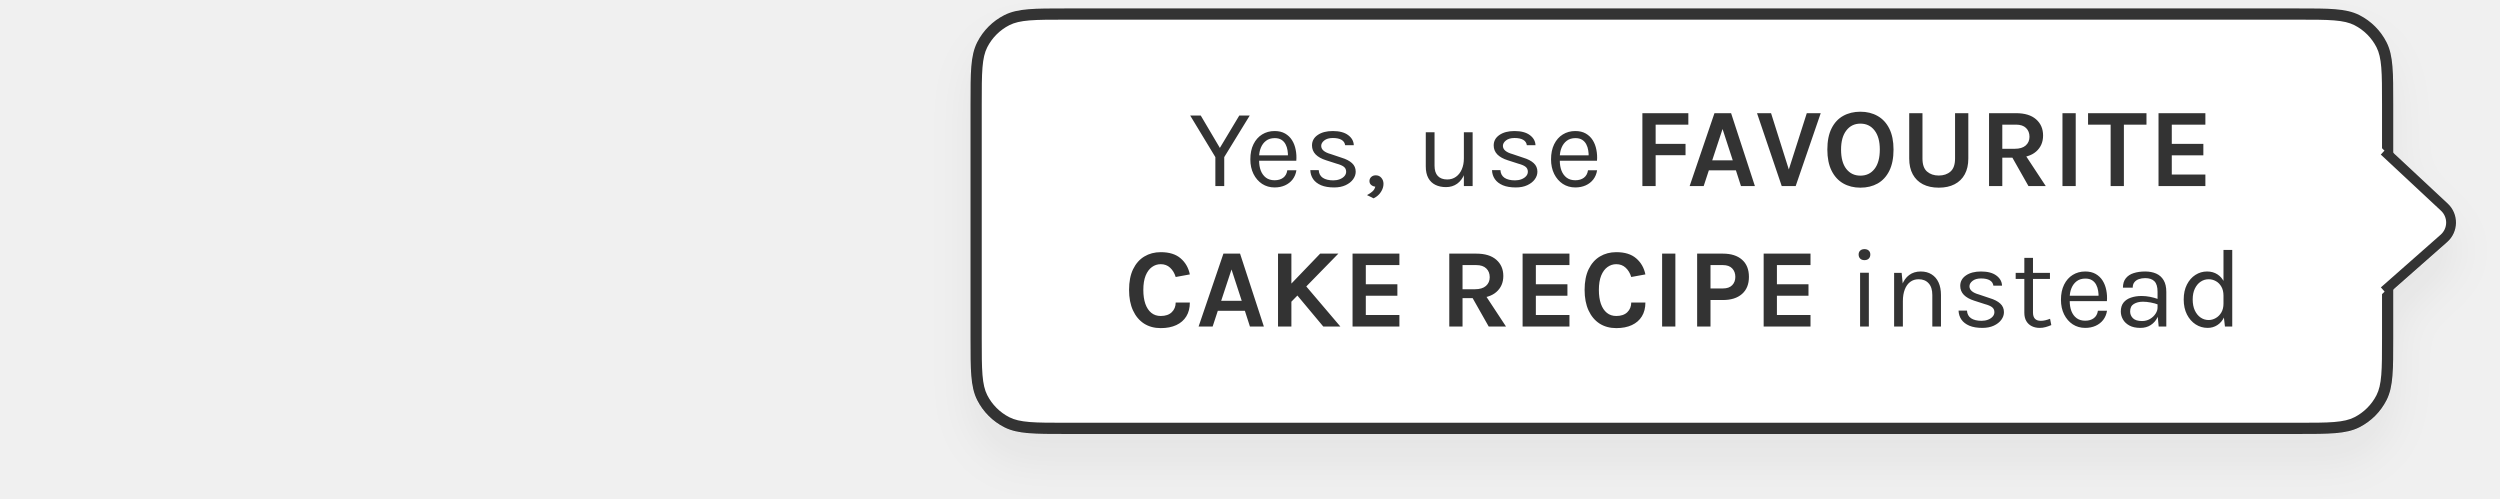
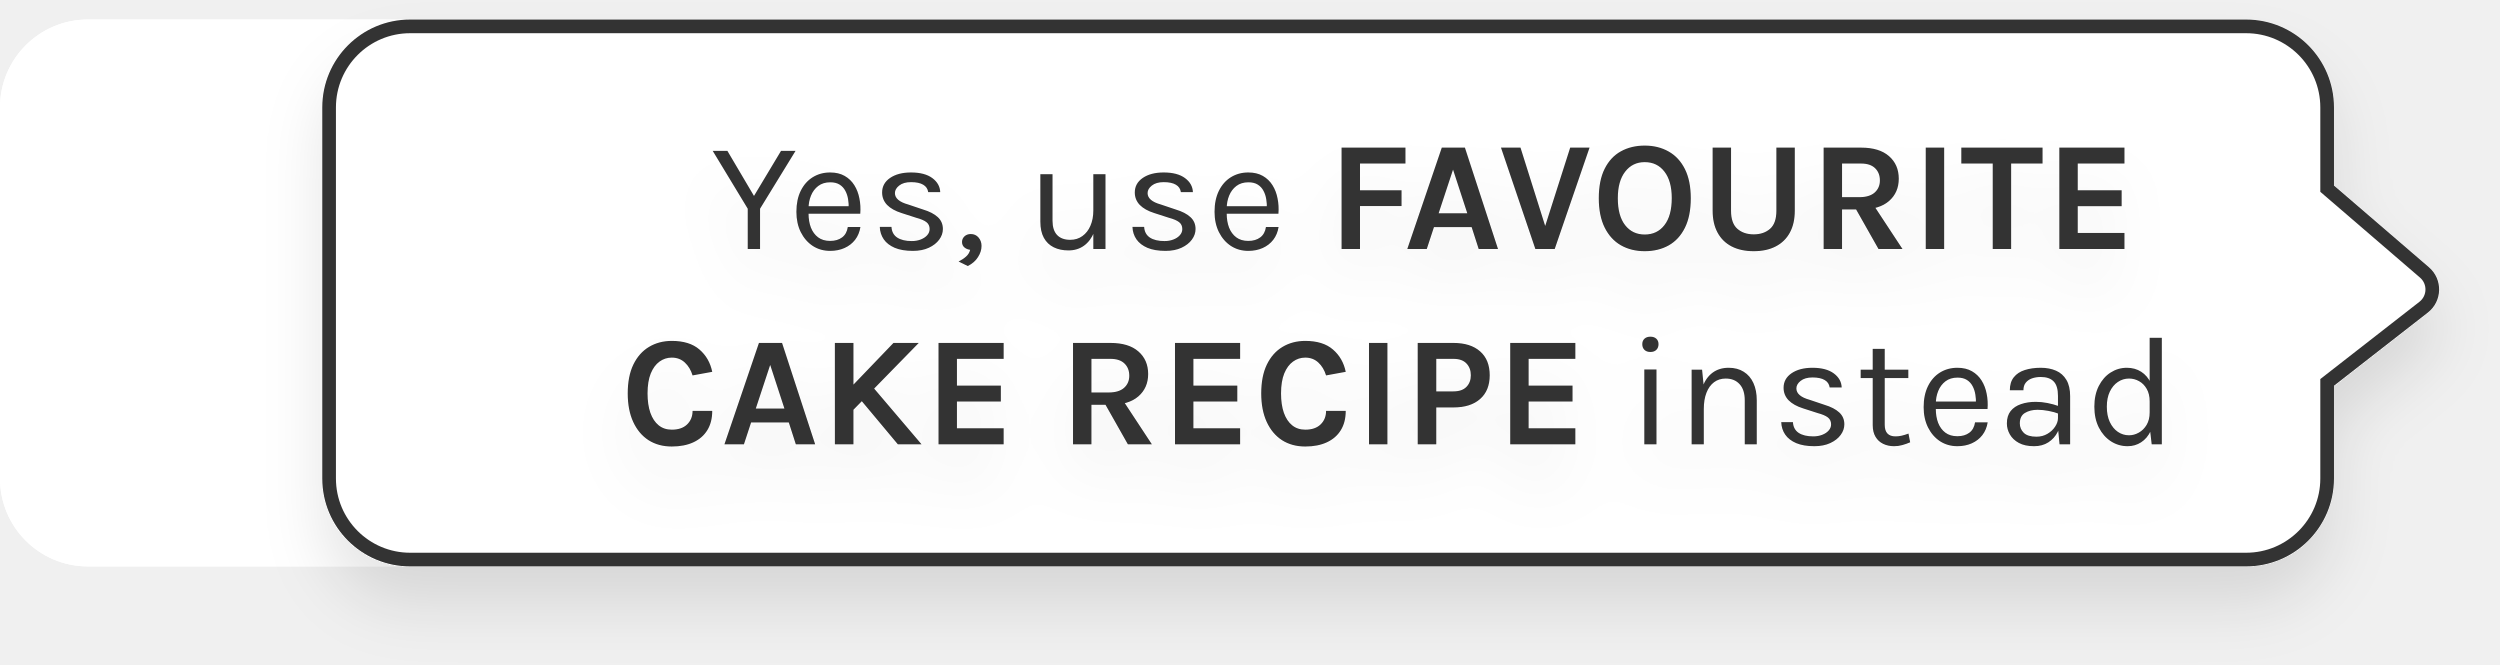
- <svg xmlns="http://www.w3.org/2000/svg" width="356" height="71" viewBox="0 0 356 71" fill="none">
-   <g filter="url(#filter0_d_6977_5418)">
-     <path d="M139 14.8C139 10.32 139 8.079 139.872 6.368C140.639 4.863 141.863 3.639 143.368 2.872C145.079 2 147.32 2 151.8 2H327.2C331.68 2 333.921 2 335.632 2.872C337.137 3.639 338.361 4.863 339.128 6.368C340 8.079 340 10.32 340 14.8V48.2C340 52.68 340 54.921 339.128 56.632C338.361 58.137 337.137 59.361 335.632 60.128C333.921 61 331.68 61 327.2 61H151.8C147.32 61 145.079 61 143.368 60.128C141.863 59.361 140.639 58.137 139.872 56.632C139 54.921 139 52.68 139 48.2V14.8Z" fill="white" />
-     <path d="M169.483 16.452H170.987L173.867 21.332H173.547L176.475 16.452H177.963L174.331 22.372V26.5H173.067V22.372L169.483 16.452ZM181.505 26.692C180.844 26.692 180.252 26.524 179.729 26.188C179.212 25.847 178.801 25.375 178.497 24.772C178.198 24.169 178.049 23.476 178.049 22.692C178.049 21.855 178.198 21.135 178.497 20.532C178.796 19.929 179.204 19.468 179.721 19.148C180.244 18.823 180.838 18.66 181.505 18.66C182.086 18.66 182.582 18.777 182.993 19.012C183.404 19.247 183.734 19.564 183.985 19.964C184.236 20.364 184.409 20.817 184.505 21.324C184.606 21.825 184.636 22.345 184.593 22.884H179.057V22.116H183.769L183.401 22.356C183.417 22.041 183.398 21.727 183.345 21.412C183.297 21.097 183.204 20.809 183.065 20.548C182.926 20.281 182.732 20.068 182.481 19.908C182.23 19.748 181.91 19.668 181.521 19.668C181.03 19.668 180.62 19.793 180.289 20.044C179.958 20.295 179.71 20.625 179.545 21.036C179.38 21.441 179.297 21.881 179.297 22.356V22.868C179.297 23.401 179.377 23.879 179.537 24.3C179.702 24.721 179.948 25.055 180.273 25.3C180.598 25.545 181.009 25.668 181.505 25.668C182.001 25.668 182.409 25.548 182.729 25.308C183.049 25.068 183.244 24.713 183.313 24.244H184.609C184.529 24.751 184.348 25.188 184.065 25.556C183.782 25.919 183.422 26.199 182.985 26.396C182.548 26.593 182.054 26.692 181.505 26.692ZM189.98 26.692C189.239 26.692 188.62 26.588 188.124 26.38C187.628 26.167 187.252 25.876 186.996 25.508C186.74 25.135 186.604 24.708 186.588 24.228H187.788C187.815 24.713 188.009 25.079 188.372 25.324C188.74 25.564 189.239 25.684 189.868 25.684C190.199 25.684 190.503 25.631 190.78 25.524C191.057 25.417 191.279 25.271 191.444 25.084C191.609 24.897 191.692 24.687 191.692 24.452C191.692 24.153 191.583 23.919 191.364 23.748C191.145 23.577 190.796 23.428 190.316 23.3L188.828 22.82C188.183 22.617 187.687 22.34 187.34 21.988C186.999 21.631 186.828 21.204 186.828 20.708C186.828 20.089 187.1 19.593 187.644 19.22C188.188 18.847 188.903 18.66 189.788 18.66C190.727 18.66 191.455 18.852 191.972 19.236C192.489 19.62 192.759 20.1 192.78 20.676H191.548C191.5 20.34 191.329 20.087 191.036 19.916C190.743 19.74 190.327 19.652 189.788 19.652C189.271 19.652 188.865 19.769 188.572 20.004C188.284 20.233 188.14 20.489 188.14 20.772C188.14 21.3 188.593 21.689 189.5 21.94L191.02 22.452C191.676 22.649 192.177 22.908 192.524 23.228C192.876 23.548 193.052 23.956 193.052 24.452C193.052 24.836 192.927 25.199 192.676 25.54C192.425 25.881 192.071 26.159 191.612 26.372C191.153 26.585 190.609 26.692 189.98 26.692ZM195.602 28.244L194.658 27.78C194.962 27.625 195.218 27.455 195.426 27.268C195.639 27.081 195.778 26.852 195.842 26.58C195.613 26.553 195.415 26.471 195.25 26.332C195.09 26.193 195.01 26.009 195.01 25.78C195.01 25.556 195.093 25.364 195.258 25.204C195.429 25.044 195.645 24.964 195.906 24.964C196.237 24.964 196.503 25.084 196.706 25.324C196.909 25.564 197.01 25.849 197.01 26.18C197.01 26.569 196.89 26.951 196.65 27.324C196.415 27.703 196.066 28.009 195.602 28.244ZM208.455 18.836H209.703V26.5H208.455V18.836ZM203.031 18.836H204.279V23.604C204.279 24.244 204.433 24.729 204.743 25.06C205.057 25.391 205.505 25.556 206.087 25.556C206.567 25.556 206.983 25.428 207.335 25.172C207.692 24.916 207.967 24.564 208.159 24.116C208.356 23.663 208.455 23.145 208.455 22.564H208.919C208.919 23.423 208.793 24.156 208.543 24.764C208.297 25.372 207.948 25.839 207.495 26.164C207.047 26.484 206.519 26.644 205.911 26.644C205.335 26.644 204.831 26.537 204.399 26.324C203.967 26.111 203.631 25.788 203.391 25.356C203.151 24.919 203.031 24.367 203.031 23.7V18.836ZM215.854 26.692C215.113 26.692 214.494 26.588 213.998 26.38C213.502 26.167 213.126 25.876 212.87 25.508C212.614 25.135 212.478 24.708 212.462 24.228H213.662C213.689 24.713 213.884 25.079 214.246 25.324C214.614 25.564 215.113 25.684 215.742 25.684C216.073 25.684 216.377 25.631 216.654 25.524C216.932 25.417 217.153 25.271 217.318 25.084C217.484 24.897 217.566 24.687 217.566 24.452C217.566 24.153 217.457 23.919 217.238 23.748C217.02 23.577 216.67 23.428 216.19 23.3L214.702 22.82C214.057 22.617 213.561 22.34 213.214 21.988C212.873 21.631 212.702 21.204 212.702 20.708C212.702 20.089 212.974 19.593 213.518 19.22C214.062 18.847 214.777 18.66 215.662 18.66C216.601 18.66 217.329 18.852 217.846 19.236C218.364 19.62 218.633 20.1 218.654 20.676H217.422C217.374 20.34 217.204 20.087 216.91 19.916C216.617 19.74 216.201 19.652 215.662 19.652C215.145 19.652 214.74 19.769 214.446 20.004C214.158 20.233 214.014 20.489 214.014 20.772C214.014 21.3 214.468 21.689 215.374 21.94L216.894 22.452C217.55 22.649 218.052 22.908 218.398 23.228C218.75 23.548 218.926 23.956 218.926 24.452C218.926 24.836 218.801 25.199 218.55 25.54C218.3 25.881 217.945 26.159 217.486 26.372C217.028 26.585 216.484 26.692 215.854 26.692ZM224.324 26.692C223.663 26.692 223.071 26.524 222.548 26.188C222.031 25.847 221.62 25.375 221.316 24.772C221.018 24.169 220.868 23.476 220.868 22.692C220.868 21.855 221.018 21.135 221.316 20.532C221.615 19.929 222.023 19.468 222.54 19.148C223.063 18.823 223.658 18.66 224.324 18.66C224.906 18.66 225.402 18.777 225.812 19.012C226.223 19.247 226.554 19.564 226.804 19.964C227.055 20.364 227.228 20.817 227.324 21.324C227.426 21.825 227.455 22.345 227.412 22.884H221.876V22.116H226.588L226.22 22.356C226.236 22.041 226.218 21.727 226.164 21.412C226.116 21.097 226.023 20.809 225.884 20.548C225.746 20.281 225.551 20.068 225.3 19.908C225.05 19.748 224.73 19.668 224.34 19.668C223.85 19.668 223.439 19.793 223.108 20.044C222.778 20.295 222.53 20.625 222.364 21.036C222.199 21.441 222.116 21.881 222.116 22.356V22.868C222.116 23.401 222.196 23.879 222.356 24.3C222.522 24.721 222.767 25.055 223.092 25.3C223.418 25.545 223.828 25.668 224.324 25.668C224.82 25.668 225.228 25.548 225.548 25.308C225.868 25.068 226.063 24.713 226.132 24.244H227.428C227.348 24.751 227.167 25.188 226.884 25.556C226.602 25.919 226.242 26.199 225.804 26.396C225.367 26.593 224.874 26.692 224.324 26.692ZM233.876 26.5V16.116H240.42V17.748H235.764V20.484H240.02V22.1H235.764V26.5H233.876ZM240.603 26.5L244.139 16.116H246.507L249.899 26.5H247.915L247.195 24.26H243.339L242.603 26.5H240.603ZM243.819 22.836H246.747L245.291 18.372L243.819 22.836ZM254.631 24.436L257.287 16.116H259.271L255.703 26.5H253.719L250.199 16.116H252.199L254.823 24.436H254.631ZM264.918 26.724C263.995 26.724 263.179 26.521 262.47 26.116C261.766 25.711 261.214 25.105 260.814 24.3C260.414 23.495 260.214 22.495 260.214 21.3C260.214 20.084 260.414 19.079 260.814 18.284C261.214 17.484 261.766 16.889 262.47 16.5C263.179 16.105 263.995 15.908 264.918 15.908C265.846 15.908 266.665 16.111 267.374 16.516C268.083 16.916 268.638 17.516 269.038 18.316C269.438 19.116 269.638 20.111 269.638 21.3C269.638 22.511 269.438 23.519 269.038 24.324C268.638 25.129 268.083 25.732 267.374 26.132C266.665 26.527 265.846 26.724 264.918 26.724ZM264.918 25.012C265.766 25.012 266.438 24.692 266.934 24.052C267.435 23.412 267.686 22.489 267.686 21.284C267.686 20.121 267.435 19.217 266.934 18.572C266.438 17.927 265.766 17.604 264.918 17.604C264.086 17.604 263.419 17.929 262.918 18.58C262.417 19.225 262.166 20.132 262.166 21.3C262.166 22.5 262.417 23.42 262.918 24.06C263.419 24.695 264.086 25.012 264.918 25.012ZM271.872 16.116H273.76V22.58C273.76 23.433 273.976 24.049 274.408 24.428C274.845 24.807 275.402 24.996 276.08 24.996C276.762 24.996 277.32 24.807 277.752 24.428C278.184 24.049 278.4 23.433 278.4 22.58V16.116H280.288V22.58C280.288 23.455 280.12 24.201 279.784 24.82C279.448 25.439 278.965 25.911 278.336 26.236C277.712 26.561 276.96 26.724 276.08 26.724C275.2 26.724 274.445 26.561 273.816 26.236C273.192 25.911 272.712 25.439 272.376 24.82C272.04 24.201 271.872 23.455 271.872 22.58V16.116ZM283.239 26.5V16.116H287.079C288.321 16.116 289.273 16.407 289.935 16.988C290.601 17.569 290.935 18.34 290.935 19.3C290.935 20.244 290.601 21.007 289.935 21.588C289.273 22.164 288.321 22.452 287.079 22.452H285.127V26.5H283.239ZM288.855 26.5L286.103 21.636H288.119L291.319 26.5H288.855ZM285.127 21.188H286.887C287.58 21.188 288.105 21.031 288.463 20.716C288.82 20.396 288.999 19.983 288.999 19.476C288.999 18.959 288.836 18.543 288.511 18.228C288.185 17.908 287.708 17.748 287.079 17.748H285.127V21.188ZM293.695 26.5V16.116H295.583V26.5H293.695ZM297.338 17.748V16.116H305.658V17.748H302.018L302.442 17.316V26.5H300.554V17.316L300.978 17.748H297.338ZM307.374 26.5V16.116H314.046V17.748H309.262V20.484H313.758V22.116H309.262V24.852H314.046V26.5H307.374ZM165.29 46.724C164.378 46.724 163.584 46.508 162.906 46.076C162.234 45.639 161.712 45.015 161.338 44.204C160.965 43.393 160.778 42.42 160.778 41.284C160.778 40.111 160.97 39.127 161.354 38.332C161.744 37.532 162.277 36.929 162.954 36.524C163.637 36.113 164.416 35.908 165.29 35.908C166.501 35.908 167.445 36.201 168.122 36.788C168.805 37.375 169.242 38.137 169.434 39.076L167.418 39.444C167.253 38.9 166.989 38.46 166.626 38.124C166.264 37.788 165.818 37.62 165.29 37.62C164.826 37.62 164.408 37.756 164.034 38.028C163.661 38.295 163.362 38.7 163.138 39.244C162.92 39.788 162.81 40.468 162.81 41.284C162.81 42.052 162.906 42.713 163.098 43.268C163.296 43.823 163.578 44.249 163.946 44.548C164.314 44.847 164.762 44.996 165.29 44.996C165.968 44.996 166.49 44.817 166.858 44.46C167.232 44.097 167.418 43.636 167.418 43.076H169.434C169.434 43.849 169.266 44.508 168.93 45.052C168.6 45.591 168.125 46.004 167.506 46.292C166.888 46.58 166.149 46.724 165.29 46.724ZM170.679 46.5L174.215 36.116H176.583L179.975 46.5H177.991L177.271 44.26H173.415L172.679 46.5H170.679ZM173.895 42.836H176.823L175.367 38.372L173.895 42.836ZM187.99 36.116H190.582L183.734 43.124V40.548L187.99 36.116ZM185.686 40.404L190.87 46.5H188.438L184.374 41.636L185.686 40.404ZM181.99 36.116H183.894V46.5H181.99V36.116ZM192.603 46.5V36.116H199.275V37.748H194.491V40.484H198.987V42.116H194.491V44.852H199.275V46.5H192.603ZM206.377 46.5V36.116H210.217C211.459 36.116 212.411 36.407 213.073 36.988C213.739 37.569 214.073 38.34 214.073 39.3C214.073 40.244 213.739 41.007 213.073 41.588C212.411 42.164 211.459 42.452 210.217 42.452H208.265V46.5H206.377ZM211.993 46.5L209.241 41.636H211.257L214.457 46.5H211.993ZM208.265 41.188H210.025C210.718 41.188 211.243 41.031 211.601 40.716C211.958 40.396 212.137 39.983 212.137 39.476C212.137 38.959 211.974 38.543 211.649 38.228C211.323 37.908 210.846 37.748 210.217 37.748H208.265V41.188ZM216.818 46.5V36.116H223.49V37.748H218.706V40.484H223.202V42.116H218.706V44.852H223.49V46.5H216.818ZM230.16 46.724C229.248 46.724 228.454 46.508 227.776 46.076C227.104 45.639 226.582 45.015 226.208 44.204C225.835 43.393 225.648 42.42 225.648 41.284C225.648 40.111 225.84 39.127 226.224 38.332C226.614 37.532 227.147 36.929 227.824 36.524C228.507 36.113 229.286 35.908 230.16 35.908C231.371 35.908 232.315 36.201 232.992 36.788C233.675 37.375 234.112 38.137 234.304 39.076L232.288 39.444C232.123 38.9 231.859 38.46 231.496 38.124C231.134 37.788 230.688 37.62 230.16 37.62C229.696 37.62 229.278 37.756 228.904 38.028C228.531 38.295 228.232 38.7 228.008 39.244C227.79 39.788 227.68 40.468 227.68 41.284C227.68 42.052 227.776 42.713 227.968 43.268C228.166 43.823 228.448 44.249 228.816 44.548C229.184 44.847 229.632 44.996 230.16 44.996C230.838 44.996 231.36 44.817 231.728 44.46C232.102 44.097 232.288 43.636 232.288 43.076H234.304C234.304 43.849 234.136 44.508 233.8 45.052C233.47 45.591 232.995 46.004 232.376 46.292C231.758 46.58 231.019 46.724 230.16 46.724ZM236.685 46.5V36.116H238.573V46.5H236.685ZM241.672 46.5V36.116H245.336C246.504 36.116 247.413 36.404 248.064 36.98C248.72 37.556 249.048 38.372 249.048 39.428C249.048 40.473 248.72 41.284 248.064 41.86C247.413 42.436 246.504 42.724 245.336 42.724H243.576V46.5H241.672ZM243.576 41.076H245.336C245.923 41.076 246.365 40.921 246.664 40.612C246.963 40.303 247.112 39.908 247.112 39.428C247.112 38.937 246.963 38.535 246.664 38.22C246.365 37.905 245.923 37.748 245.336 37.748H243.576V41.076ZM251.145 46.5V36.116H257.817V37.748H253.033V40.484H257.529V42.116H253.033V44.852H257.817V46.5H251.145ZM265.501 37.044C265.245 37.044 265.042 36.972 264.893 36.828C264.743 36.679 264.669 36.484 264.669 36.244C264.669 36.009 264.743 35.823 264.893 35.684C265.042 35.545 265.245 35.476 265.501 35.476C265.757 35.476 265.959 35.545 266.109 35.684C266.258 35.823 266.333 36.009 266.333 36.244C266.333 36.484 266.258 36.679 266.109 36.828C265.959 36.972 265.757 37.044 265.501 37.044ZM264.877 46.5V38.836H266.125V46.5H264.877ZM275.162 46.5V42.004C275.162 41.273 274.986 40.719 274.634 40.34C274.288 39.956 273.813 39.764 273.21 39.764C272.752 39.764 272.354 39.889 272.018 40.14C271.682 40.391 271.424 40.751 271.242 41.22C271.061 41.684 270.97 42.239 270.97 42.884H270.49C270.49 41.993 270.608 41.233 270.842 40.604C271.077 39.975 271.418 39.495 271.866 39.164C272.32 38.828 272.869 38.66 273.514 38.66C274.117 38.66 274.632 38.796 275.058 39.068C275.49 39.335 275.821 39.719 276.05 40.22C276.28 40.721 276.394 41.316 276.394 42.004V46.5H275.162ZM269.722 46.5V38.852H270.794L270.97 40.612V46.5H269.722ZM282.29 46.692C281.549 46.692 280.93 46.588 280.434 46.38C279.938 46.167 279.562 45.876 279.306 45.508C279.05 45.135 278.914 44.708 278.898 44.228H280.098C280.125 44.713 280.32 45.079 280.682 45.324C281.05 45.564 281.549 45.684 282.178 45.684C282.509 45.684 282.813 45.631 283.09 45.524C283.368 45.417 283.589 45.271 283.754 45.084C283.92 44.897 284.002 44.687 284.002 44.452C284.002 44.153 283.893 43.919 283.674 43.748C283.456 43.577 283.106 43.428 282.626 43.3L281.138 42.82C280.493 42.617 279.997 42.34 279.65 41.988C279.309 41.631 279.138 41.204 279.138 40.708C279.138 40.089 279.41 39.593 279.954 39.22C280.498 38.847 281.213 38.66 282.098 38.66C283.037 38.66 283.765 38.852 284.282 39.236C284.8 39.62 285.069 40.1 285.09 40.676H283.858C283.81 40.34 283.64 40.087 283.346 39.916C283.053 39.74 282.637 39.652 282.098 39.652C281.581 39.652 281.176 39.769 280.882 40.004C280.594 40.233 280.45 40.489 280.45 40.772C280.45 41.3 280.904 41.689 281.81 41.94L283.33 42.452C283.986 42.649 284.488 42.908 284.834 43.228C285.186 43.548 285.362 43.956 285.362 44.452C285.362 44.836 285.237 45.199 284.986 45.54C284.736 45.881 284.381 46.159 283.922 46.372C283.464 46.585 282.92 46.692 282.29 46.692ZM290.457 46.692C290.041 46.692 289.667 46.612 289.337 46.452C289.006 46.292 288.745 46.052 288.553 45.732C288.361 45.412 288.265 45.012 288.265 44.532V36.724H289.497V44.5C289.497 45.289 289.865 45.684 290.601 45.684C290.819 45.684 291.03 45.66 291.233 45.612C291.441 45.564 291.673 45.492 291.929 45.396L292.105 46.292C291.833 46.409 291.561 46.505 291.289 46.58C291.022 46.655 290.745 46.692 290.457 46.692ZM287.033 39.716V38.852H291.913V39.716H287.033ZM296.936 46.692C296.275 46.692 295.683 46.524 295.16 46.188C294.643 45.847 294.232 45.375 293.928 44.772C293.63 44.169 293.48 43.476 293.48 42.692C293.48 41.855 293.63 41.135 293.928 40.532C294.227 39.929 294.635 39.468 295.152 39.148C295.675 38.823 296.27 38.66 296.936 38.66C297.518 38.66 298.014 38.777 298.424 39.012C298.835 39.247 299.166 39.564 299.416 39.964C299.667 40.364 299.84 40.817 299.936 41.324C300.038 41.825 300.067 42.345 300.024 42.884H294.488V42.116H299.2L298.832 42.356C298.848 42.041 298.83 41.727 298.776 41.412C298.728 41.097 298.635 40.809 298.496 40.548C298.358 40.281 298.163 40.068 297.912 39.908C297.662 39.748 297.342 39.668 296.952 39.668C296.462 39.668 296.051 39.793 295.72 40.044C295.39 40.295 295.142 40.625 294.976 41.036C294.811 41.441 294.728 41.881 294.728 42.356V42.868C294.728 43.401 294.808 43.879 294.968 44.3C295.134 44.721 295.379 45.055 295.704 45.3C296.03 45.545 296.44 45.668 296.936 45.668C297.432 45.668 297.84 45.548 298.16 45.308C298.48 45.068 298.675 44.713 298.744 44.244H300.04C299.96 44.751 299.779 45.188 299.496 45.556C299.214 45.919 298.854 46.199 298.416 46.396C297.979 46.593 297.486 46.692 296.936 46.692ZM307.395 46.5L307.235 44.82V41.54C307.235 40.852 307.088 40.359 306.795 40.06C306.502 39.756 306.062 39.604 305.475 39.604C305.144 39.604 304.843 39.652 304.571 39.748C304.304 39.844 304.091 39.993 303.931 40.196C303.776 40.393 303.699 40.649 303.699 40.964H302.307C302.307 40.409 302.443 39.964 302.715 39.628C302.987 39.287 303.36 39.041 303.835 38.892C304.315 38.737 304.862 38.66 305.475 38.66C306.062 38.66 306.582 38.759 307.035 38.956C307.488 39.153 307.843 39.468 308.099 39.9C308.355 40.327 308.483 40.884 308.483 41.572V46.5H307.395ZM304.787 46.692C304.158 46.692 303.638 46.58 303.227 46.356C302.816 46.132 302.51 45.841 302.307 45.484C302.104 45.127 302.003 44.751 302.003 44.356C302.003 43.839 302.131 43.417 302.387 43.092C302.648 42.767 303.003 42.529 303.451 42.38C303.899 42.225 304.403 42.148 304.963 42.148C305.363 42.148 305.763 42.188 306.163 42.268C306.568 42.348 306.963 42.457 307.347 42.596V43.38C307.027 43.252 306.664 43.151 306.259 43.076C305.859 43.001 305.491 42.964 305.155 42.964C304.643 42.964 304.211 43.071 303.859 43.284C303.507 43.492 303.331 43.849 303.331 44.356C303.331 44.729 303.464 45.049 303.731 45.316C304.003 45.583 304.435 45.716 305.027 45.716C305.443 45.716 305.816 45.62 306.147 45.428C306.483 45.231 306.747 44.985 306.939 44.692C307.136 44.399 307.235 44.105 307.235 43.812H307.539C307.539 44.324 307.427 44.799 307.203 45.236C306.984 45.673 306.67 46.025 306.259 46.292C305.848 46.559 305.358 46.692 304.787 46.692ZM314.368 46.692C313.749 46.692 313.181 46.527 312.664 46.196C312.146 45.86 311.733 45.391 311.424 44.788C311.114 44.18 310.96 43.465 310.96 42.644C310.96 41.828 311.112 41.121 311.416 40.524C311.72 39.927 312.122 39.468 312.624 39.148C313.13 38.823 313.685 38.66 314.288 38.66C314.848 38.66 315.338 38.796 315.76 39.068C316.186 39.34 316.517 39.732 316.752 40.244C316.986 40.756 317.104 41.375 317.104 42.1H316.624C316.624 41.593 316.522 41.167 316.32 40.82C316.122 40.473 315.864 40.212 315.544 40.036C315.224 39.855 314.88 39.764 314.512 39.764C314.096 39.764 313.714 39.881 313.368 40.116C313.026 40.345 312.752 40.676 312.544 41.108C312.341 41.535 312.24 42.047 312.24 42.644C312.24 43.252 312.341 43.775 312.544 44.212C312.752 44.649 313.026 44.985 313.368 45.22C313.714 45.455 314.096 45.572 314.512 45.572C314.858 45.572 315.192 45.481 315.512 45.3C315.837 45.119 316.104 44.855 316.312 44.508C316.52 44.156 316.624 43.732 316.624 43.236H317.104C317.104 43.977 316.981 44.607 316.736 45.124C316.496 45.636 316.168 46.025 315.752 46.292C315.341 46.559 314.88 46.692 314.368 46.692ZM316.832 46.5L316.624 44.708V35.588H317.872V46.5H316.832Z" fill="#333333" />
-     <path d="M143.368 60.128L143.005 60.841L143.368 60.128ZM139.872 56.632L140.585 56.269L139.872 56.632ZM339.128 56.632L338.415 56.269L339.128 56.632ZM335.632 60.128L335.269 59.415L335.632 60.128ZM335.632 2.872L335.269 3.585L335.632 2.872ZM339.128 6.368L339.841 6.005L339.128 6.368ZM143.368 2.872L143.005 2.159L143.368 2.872ZM139.872 6.368L139.159 6.005L139.872 6.368ZM151.8 2.8H327.2V1.2H151.8V2.8ZM339.2 14.8V48.2H340.8V14.8H339.2ZM327.2 60.2H151.8V61.8H327.2V60.2ZM139.8 48.2V14.8H138.2V48.2H139.8ZM151.8 60.2C149.547 60.2 147.905 60.199 146.611 60.094C145.326 59.989 144.455 59.784 143.731 59.415L143.005 60.841C143.992 61.344 145.097 61.575 146.48 61.688C147.855 61.801 149.573 61.8 151.8 61.8V60.2ZM138.2 48.2C138.2 50.427 138.199 52.145 138.312 53.52C138.425 54.903 138.656 56.008 139.159 56.995L140.585 56.269C140.216 55.545 140.011 54.674 139.906 53.389C139.801 52.095 139.8 50.453 139.8 48.2H138.2ZM143.731 59.415C142.377 58.725 141.275 57.623 140.585 56.269L139.159 56.995C140.003 58.651 141.349 59.997 143.005 60.841L143.731 59.415ZM339.2 48.2C339.2 50.453 339.199 52.095 339.094 53.389C338.989 54.674 338.784 55.545 338.415 56.269L339.841 56.995C340.344 56.008 340.575 54.903 340.688 53.52C340.801 52.145 340.8 50.427 340.8 48.2H339.2ZM327.2 61.8C329.427 61.8 331.145 61.801 332.52 61.688C333.903 61.575 335.008 61.344 335.995 60.841L335.269 59.415C334.545 59.784 333.674 59.989 332.389 60.094C331.095 60.199 329.453 60.2 327.2 60.2V61.8ZM338.415 56.269C337.725 57.623 336.623 58.725 335.269 59.415L335.995 60.841C337.651 59.997 338.997 58.651 339.841 56.995L338.415 56.269ZM327.2 2.8C329.453 2.8 331.095 2.801 332.389 2.906C333.674 3.011 334.545 3.216 335.269 3.585L335.995 2.159C335.008 1.656 333.903 1.425 332.52 1.312C331.145 1.199 329.427 1.2 327.2 1.2V2.8ZM340.8 14.8C340.8 12.573 340.801 10.855 340.688 9.48C340.575 8.097 340.344 6.992 339.841 6.005L338.415 6.731C338.784 7.455 338.989 8.326 339.094 9.611C339.199 10.905 339.2 12.547 339.2 14.8H340.8ZM335.269 3.585C336.623 4.275 337.725 5.377 338.415 6.731L339.841 6.005C338.997 4.349 337.651 3.003 335.995 2.159L335.269 3.585ZM151.8 1.2C149.573 1.2 147.855 1.199 146.48 1.312C145.097 1.425 143.992 1.656 143.005 2.159L143.731 3.585C144.455 3.216 145.326 3.011 146.611 2.906C147.905 2.801 149.547 2.8 151.8 2.8V1.2ZM139.8 14.8C139.8 12.547 139.801 10.905 139.906 9.611C140.011 8.326 140.216 7.455 140.585 6.731L139.159 6.005C138.656 6.992 138.425 8.097 138.312 9.48C138.199 10.855 138.2 12.573 138.2 14.8H139.8ZM143.005 2.159C141.349 3.003 140.003 4.349 139.159 6.005L140.585 6.731C141.275 5.377 142.377 4.275 143.731 3.585L143.005 2.159Z" fill="#333333" />
-     <path d="M347.751 29.337L337 19L337 44L347.751 33.663C348.979 32.482 348.979 30.518 347.751 29.337Z" fill="white" />
-     <path d="M339.977 20.988L348.557 28.986L347.602 30.011L339.023 22.012L339.977 20.988ZM348.48 34.469L339.963 41.974L339.037 40.924L347.554 33.418L348.48 34.469ZM348.557 28.986C350.156 30.478 350.12 33.023 348.48 34.469L347.554 33.418C348.574 32.52 348.596 30.937 347.602 30.011L348.557 28.986Z" fill="#333333" />
+ <svg xmlns="http://www.w3.org/2000/svg" width="256" height="68" viewBox="0 0 256 68" fill="none">
+   <mask id="path-1-inside-1_7031_5626" fill="white">
+     <path d="M248.724 27.367L239 19L239 11C239 6.029 234.971 2 230 2L9 2C4.029 2 4.54341e-06 6.029 4.10887e-06 11L7.86805e-07 49C3.52265e-07 53.971 4.029 58 9 58L230 58C234.971 58 239 53.971 239 49L239 39.5L248.612 32.007C250.106 30.843 250.16 28.602 248.724 27.367Z" />
+   </mask>
+   <path d="M248.724 27.367L239 19L239 11C239 6.029 234.971 2 230 2L9 2C4.029 2 4.54341e-06 6.029 4.10887e-06 11L7.86805e-07 49C3.52265e-07 53.971 4.029 58 9 58L230 58C234.971 58 239 53.971 239 49L239 39.5L248.612 32.007C250.106 30.843 250.16 28.602 248.724 27.367Z" fill="white" />
+   <path d="M239 19L237.6 19L237.6 19.642L238.087 20.061L239 19ZM248.724 27.367L249.637 26.306L249.637 26.306L248.724 27.367ZM248.612 32.007L247.751 30.903L247.751 30.903L248.612 32.007ZM239 39.5L238.139 38.396L237.6 38.816L237.6 39.5L239 39.5ZM238.087 20.061L247.811 28.428L249.637 26.306L239.913 17.939L238.087 20.061ZM247.751 30.903L238.139 38.396L239.861 40.604L249.473 33.111L247.751 30.903ZM247.811 28.428C248.577 29.087 248.548 30.282 247.751 30.903L249.473 33.111C251.663 31.403 251.743 28.117 249.637 26.306L247.811 28.428ZM230 56.6L9 56.6L9 59.4L230 59.4L230 56.6ZM1.4 49L1.4 11L-1.4 11L-1.4 49L1.4 49ZM9 3.4L230 3.4L230 0.6L9 0.6L9 3.4ZM237.6 39.5L237.6 49L240.4 49L240.4 39.5L237.6 39.5ZM237.6 11L237.6 19L240.4 19L240.4 11L237.6 11ZM230 3.4C234.197 3.4 237.6 6.803 237.6 11L240.4 11C240.4 5.256 235.744 0.6 230 0.6L230 3.4ZM1.4 11C1.4 6.803 4.803 3.4 9 3.4L9 0.6C3.256 0.6 -1.4 5.256 -1.4 11L1.4 11ZM9 56.6C4.803 56.6 1.4 53.197 1.4 49L-1.4 49C-1.4 54.744 3.256 59.4 9 59.4L9 56.6ZM230 59.4C235.744 59.4 240.4 54.744 240.4 49L237.6 49C237.6 53.197 234.197 56.6 230 56.6L230 59.4Z" fill="white" mask="url(#path-1-inside-1_7031_5626)" />
+   <g filter="url(#filter0_d_7031_5626)">
+     <mask id="path-3-inside-2_7031_5626" fill="white">
+       <path d="M248.724 27.367L239 19L239 11C239 6.029 234.971 2 230 2L42 2C37.029 2 33 6.029 33 11L33 49C33 53.971 37.029 58 42 58L230 58C234.971 58 239 53.971 239 49L239 39.5L248.612 32.007C250.106 30.843 250.16 28.602 248.724 27.367Z" />
+     </mask>
+     <path d="M248.724 27.367L239 19L239 11C239 6.029 234.971 2 230 2L42 2C37.029 2 33 6.029 33 11L33 49C33 53.971 37.029 58 42 58L230 58C234.971 58 239 53.971 239 49L239 39.5L248.612 32.007C250.106 30.843 250.16 28.602 248.724 27.367Z" fill="white" />
+     <path d="M239 19L237.6 19L237.6 19.642L238.087 20.061L239 19ZM248.724 27.367L249.637 26.306L249.637 26.306L248.724 27.367ZM248.612 32.007L247.751 30.903L247.751 30.903L248.612 32.007ZM239 39.5L238.139 38.396L237.6 38.816L237.6 39.5L239 39.5ZM230 58L230 59.4L230 58ZM42 58L42 56.6L42 58ZM238.087 20.061L247.811 28.428L249.637 26.306L239.913 17.939L238.087 20.061ZM247.751 30.903L238.139 38.396L239.861 40.604L249.473 33.111L247.751 30.903ZM247.811 28.428C248.577 29.087 248.548 30.282 247.751 30.903L249.473 33.111C251.663 31.403 251.743 28.117 249.637 26.306L247.811 28.428ZM230 56.6L42 56.6L42 59.4L230 59.4L230 56.6ZM34.4 49L34.4 11L31.6 11L31.6 49L34.4 49ZM42 3.4L230 3.4L230 0.6L42 0.6L42 3.4ZM237.6 39.5L237.6 49L240.4 49L240.4 39.5L237.6 39.5ZM237.6 11L237.6 19L240.4 19L240.4 11L237.6 11ZM230 3.4C234.197 3.4 237.6 6.803 237.6 11L240.4 11C240.4 5.256 235.744 0.6 230 0.6L230 3.4ZM34.4 11C34.4 6.803 37.803 3.4 42 3.4L42 0.6C36.256 0.6 31.6 5.256 31.6 11L34.4 11ZM42 56.6C37.803 56.6 34.4 53.197 34.4 49L31.6 49C31.6 54.744 36.256 59.4 42 59.4L42 56.6ZM230 59.4C235.744 59.4 240.4 54.744 240.4 49L237.6 49C237.6 53.197 234.197 56.6 230 56.6L230 59.4Z" fill="#333333" mask="url(#path-3-inside-2_7031_5626)" />
+   </g>
+   <g filter="url(#filter1_d_7031_5626)">
+     <path d="M72.983 15.452H74.487L77.367 20.332H77.047L79.975 15.452H81.463L77.831 21.372V25.5H76.567V21.372L72.983 15.452ZM85.005 25.692C84.344 25.692 83.752 25.524 83.229 25.188C82.712 24.847 82.301 24.375 81.997 23.772C81.698 23.169 81.549 22.476 81.549 21.692C81.549 20.855 81.698 20.135 81.997 19.532C82.296 18.929 82.704 18.468 83.221 18.148C83.744 17.823 84.338 17.66 85.005 17.66C85.587 17.66 86.082 17.777 86.493 18.012C86.904 18.247 87.234 18.564 87.485 18.964C87.736 19.364 87.909 19.817 88.005 20.324C88.106 20.825 88.136 21.345 88.093 21.884H82.557V21.116H87.269L86.901 21.356C86.917 21.041 86.898 20.727 86.845 20.412C86.797 20.097 86.704 19.809 86.565 19.548C86.427 19.281 86.232 19.068 85.981 18.908C85.731 18.748 85.41 18.668 85.021 18.668C84.531 18.668 84.12 18.793 83.789 19.044C83.459 19.295 83.21 19.625 83.045 20.036C82.88 20.441 82.797 20.881 82.797 21.356V21.868C82.797 22.401 82.877 22.879 83.037 23.3C83.203 23.721 83.448 24.055 83.773 24.3C84.099 24.545 84.509 24.668 85.005 24.668C85.501 24.668 85.909 24.548 86.229 24.308C86.549 24.068 86.744 23.713 86.813 23.244H88.109C88.029 23.751 87.848 24.188 87.565 24.556C87.282 24.919 86.922 25.199 86.485 25.396C86.048 25.593 85.555 25.692 85.005 25.692ZM93.48 25.692C92.739 25.692 92.12 25.588 91.624 25.38C91.128 25.167 90.752 24.876 90.496 24.508C90.24 24.135 90.104 23.708 90.088 23.228H91.288C91.314 23.713 91.509 24.079 91.872 24.324C92.24 24.564 92.739 24.684 93.368 24.684C93.698 24.684 94.002 24.631 94.28 24.524C94.557 24.417 94.778 24.271 94.944 24.084C95.109 23.897 95.192 23.687 95.192 23.452C95.192 23.153 95.082 22.919 94.864 22.748C94.645 22.577 94.296 22.428 93.816 22.3L92.328 21.82C91.683 21.617 91.186 21.34 90.84 20.988C90.499 20.631 90.328 20.204 90.328 19.708C90.328 19.089 90.6 18.593 91.144 18.22C91.688 17.847 92.403 17.66 93.288 17.66C94.227 17.66 94.954 17.852 95.472 18.236C95.989 18.62 96.258 19.1 96.28 19.676H95.048C95 19.34 94.829 19.087 94.536 18.916C94.243 18.74 93.826 18.652 93.288 18.652C92.77 18.652 92.365 18.769 92.072 19.004C91.784 19.233 91.64 19.489 91.64 19.772C91.64 20.3 92.093 20.689 93 20.94L94.52 21.452C95.176 21.649 95.677 21.908 96.024 22.228C96.376 22.548 96.552 22.956 96.552 23.452C96.552 23.836 96.427 24.199 96.176 24.54C95.925 24.881 95.57 25.159 95.112 25.372C94.653 25.585 94.109 25.692 93.48 25.692ZM99.102 27.244L98.158 26.78C98.462 26.625 98.718 26.455 98.926 26.268C99.139 26.081 99.278 25.852 99.342 25.58C99.113 25.553 98.915 25.471 98.75 25.332C98.59 25.193 98.51 25.009 98.51 24.78C98.51 24.556 98.593 24.364 98.758 24.204C98.929 24.044 99.145 23.964 99.406 23.964C99.737 23.964 100.003 24.084 100.206 24.324C100.409 24.564 100.51 24.849 100.51 25.18C100.51 25.569 100.39 25.951 100.15 26.324C99.915 26.703 99.566 27.009 99.102 27.244ZM111.955 17.836H113.203V25.5H111.955V17.836ZM106.531 17.836H107.779V22.604C107.779 23.244 107.933 23.729 108.243 24.06C108.557 24.391 109.005 24.556 109.587 24.556C110.067 24.556 110.483 24.428 110.835 24.172C111.192 23.916 111.467 23.564 111.659 23.116C111.856 22.663 111.955 22.145 111.955 21.564H112.419C112.419 22.423 112.293 23.156 112.043 23.764C111.797 24.372 111.448 24.839 110.995 25.164C110.547 25.484 110.019 25.644 109.411 25.644C108.835 25.644 108.331 25.537 107.899 25.324C107.467 25.111 107.131 24.788 106.891 24.356C106.651 23.919 106.531 23.367 106.531 22.7V17.836ZM119.354 25.692C118.613 25.692 117.994 25.588 117.498 25.38C117.002 25.167 116.626 24.876 116.37 24.508C116.114 24.135 115.978 23.708 115.962 23.228H117.162C117.189 23.713 117.384 24.079 117.746 24.324C118.114 24.564 118.613 24.684 119.242 24.684C119.573 24.684 119.877 24.631 120.154 24.524C120.432 24.417 120.653 24.271 120.818 24.084C120.984 23.897 121.066 23.687 121.066 23.452C121.066 23.153 120.957 22.919 120.738 22.748C120.52 22.577 120.17 22.428 119.69 22.3L118.202 21.82C117.557 21.617 117.061 21.34 116.714 20.988C116.373 20.631 116.202 20.204 116.202 19.708C116.202 19.089 116.474 18.593 117.018 18.22C117.562 17.847 118.277 17.66 119.162 17.66C120.101 17.66 120.829 17.852 121.346 18.236C121.864 18.62 122.133 19.1 122.154 19.676H120.922C120.874 19.34 120.704 19.087 120.41 18.916C120.117 18.74 119.701 18.652 119.162 18.652C118.645 18.652 118.24 18.769 117.946 19.004C117.658 19.233 117.514 19.489 117.514 19.772C117.514 20.3 117.968 20.689 118.874 20.94L120.394 21.452C121.05 21.649 121.552 21.908 121.898 22.228C122.25 22.548 122.426 22.956 122.426 23.452C122.426 23.836 122.301 24.199 122.05 24.54C121.8 24.881 121.445 25.159 120.986 25.372C120.528 25.585 119.984 25.692 119.354 25.692ZM127.824 25.692C127.163 25.692 126.571 25.524 126.048 25.188C125.531 24.847 125.12 24.375 124.816 23.772C124.518 23.169 124.368 22.476 124.368 21.692C124.368 20.855 124.518 20.135 124.816 19.532C125.115 18.929 125.523 18.468 126.04 18.148C126.563 17.823 127.158 17.66 127.824 17.66C128.406 17.66 128.902 17.777 129.312 18.012C129.723 18.247 130.054 18.564 130.304 18.964C130.555 19.364 130.728 19.817 130.824 20.324C130.926 20.825 130.955 21.345 130.912 21.884H125.376V21.116H130.088L129.72 21.356C129.736 21.041 129.718 20.727 129.664 20.412C129.616 20.097 129.523 19.809 129.384 19.548C129.246 19.281 129.051 19.068 128.8 18.908C128.55 18.748 128.23 18.668 127.84 18.668C127.35 18.668 126.939 18.793 126.608 19.044C126.278 19.295 126.03 19.625 125.864 20.036C125.699 20.441 125.616 20.881 125.616 21.356V21.868C125.616 22.401 125.696 22.879 125.856 23.3C126.022 23.721 126.267 24.055 126.592 24.3C126.918 24.545 127.328 24.668 127.824 24.668C128.32 24.668 128.728 24.548 129.048 24.308C129.368 24.068 129.563 23.713 129.632 23.244H130.928C130.848 23.751 130.667 24.188 130.384 24.556C130.102 24.919 129.742 25.199 129.304 25.396C128.867 25.593 128.374 25.692 127.824 25.692ZM137.376 25.5V15.116H143.92V16.748H139.264V19.484H143.52V21.1H139.264V25.5H137.376ZM144.103 25.5L147.639 15.116H150.007L153.399 25.5H151.415L150.695 23.26H146.839L146.103 25.5H144.103ZM147.319 21.836H150.247L148.791 17.372L147.319 21.836ZM158.131 23.436L160.787 15.116H162.771L159.203 25.5H157.219L153.699 15.116H155.699L158.323 23.436H158.131ZM168.418 25.724C167.495 25.724 166.679 25.521 165.97 25.116C165.266 24.711 164.714 24.105 164.314 23.3C163.914 22.495 163.714 21.495 163.714 20.3C163.714 19.084 163.914 18.079 164.314 17.284C164.714 16.484 165.266 15.889 165.97 15.5C166.679 15.105 167.495 14.908 168.418 14.908C169.346 14.908 170.165 15.111 170.874 15.516C171.583 15.916 172.138 16.516 172.538 17.316C172.938 18.116 173.138 19.111 173.138 20.3C173.138 21.511 172.938 22.519 172.538 23.324C172.138 24.129 171.583 24.732 170.874 25.132C170.165 25.527 169.346 25.724 168.418 25.724ZM168.418 24.012C169.266 24.012 169.938 23.692 170.434 23.052C170.935 22.412 171.186 21.489 171.186 20.284C171.186 19.121 170.935 18.217 170.434 17.572C169.938 16.927 169.266 16.604 168.418 16.604C167.586 16.604 166.919 16.929 166.418 17.58C165.917 18.225 165.666 19.132 165.666 20.3C165.666 21.5 165.917 22.42 166.418 23.06C166.919 23.695 167.586 24.012 168.418 24.012ZM175.372 15.116H177.26V21.58C177.26 22.433 177.476 23.049 177.908 23.428C178.345 23.807 178.902 23.996 179.58 23.996C180.262 23.996 180.82 23.807 181.252 23.428C181.684 23.049 181.9 22.433 181.9 21.58V15.116H183.788V21.58C183.788 22.455 183.62 23.201 183.284 23.82C182.948 24.439 182.465 24.911 181.836 25.236C181.212 25.561 180.46 25.724 179.58 25.724C178.7 25.724 177.945 25.561 177.316 25.236C176.692 24.911 176.212 24.439 175.876 23.82C175.54 23.201 175.372 22.455 175.372 21.58V15.116ZM186.739 25.5V15.116H190.579C191.821 15.116 192.773 15.407 193.435 15.988C194.101 16.569 194.435 17.34 194.435 18.3C194.435 19.244 194.101 20.007 193.435 20.588C192.773 21.164 191.821 21.452 190.579 21.452H188.627V25.5H186.739ZM192.355 25.5L189.603 20.636H191.619L194.819 25.5H192.355ZM188.627 20.188H190.387C191.08 20.188 191.605 20.031 191.963 19.716C192.32 19.396 192.499 18.983 192.499 18.476C192.499 17.959 192.336 17.543 192.011 17.228C191.685 16.908 191.208 16.748 190.579 16.748H188.627V20.188ZM197.195 25.5V15.116H199.083V25.5H197.195ZM200.838 16.748V15.116H209.158V16.748H205.518L205.942 16.316V25.5H204.054V16.316L204.478 16.748H200.838ZM210.874 25.5V15.116H217.546V16.748H212.762V19.484H217.258V21.116H212.762V23.852H217.546V25.5H210.874ZM68.79 45.724C67.878 45.724 67.084 45.508 66.406 45.076C65.734 44.639 65.212 44.015 64.838 43.204C64.465 42.393 64.278 41.42 64.278 40.284C64.278 39.111 64.47 38.127 64.854 37.332C65.244 36.532 65.777 35.929 66.454 35.524C67.137 35.113 67.916 34.908 68.79 34.908C70.001 34.908 70.945 35.201 71.622 35.788C72.305 36.375 72.742 37.137 72.934 38.076L70.918 38.444C70.753 37.9 70.489 37.46 70.126 37.124C69.764 36.788 69.318 36.62 68.79 36.62C68.326 36.62 67.908 36.756 67.534 37.028C67.161 37.295 66.862 37.7 66.638 38.244C66.42 38.788 66.31 39.468 66.31 40.284C66.31 41.052 66.406 41.713 66.598 42.268C66.796 42.823 67.078 43.249 67.446 43.548C67.814 43.847 68.262 43.996 68.79 43.996C69.468 43.996 69.99 43.817 70.358 43.46C70.732 43.097 70.918 42.636 70.918 42.076H72.934C72.934 42.849 72.766 43.508 72.43 44.052C72.1 44.591 71.625 45.004 71.006 45.292C70.388 45.58 69.649 45.724 68.79 45.724ZM74.179 45.5L77.715 35.116H80.083L83.475 45.5H81.491L80.771 43.26H76.915L76.179 45.5H74.179ZM77.395 41.836H80.323L78.867 37.372L77.395 41.836ZM91.49 35.116H94.082L87.234 42.124V39.548L91.49 35.116ZM89.186 39.404L94.371 45.5H91.939L87.874 40.636L89.186 39.404ZM85.49 35.116H87.394V45.5H85.49V35.116ZM96.103 45.5V35.116H102.775V36.748H97.991V39.484H102.487V41.116H97.991V43.852H102.775V45.5H96.103ZM109.877 45.5V35.116H113.717C114.959 35.116 115.911 35.407 116.573 35.988C117.239 36.569 117.573 37.34 117.573 38.3C117.573 39.244 117.239 40.007 116.573 40.588C115.911 41.164 114.959 41.452 113.717 41.452H111.765V45.5H109.877ZM115.493 45.5L112.741 40.636H114.757L117.957 45.5H115.493ZM111.765 40.188H113.525C114.218 40.188 114.743 40.031 115.101 39.716C115.458 39.396 115.637 38.983 115.637 38.476C115.637 37.959 115.474 37.543 115.149 37.228C114.823 36.908 114.346 36.748 113.717 36.748H111.765V40.188ZM120.318 45.5V35.116H126.99V36.748H122.206V39.484H126.702V41.116H122.206V43.852H126.99V45.5H120.318ZM133.66 45.724C132.748 45.724 131.954 45.508 131.276 45.076C130.604 44.639 130.082 44.015 129.708 43.204C129.335 42.393 129.148 41.42 129.148 40.284C129.148 39.111 129.34 38.127 129.724 37.332C130.114 36.532 130.647 35.929 131.324 35.524C132.007 35.113 132.786 34.908 133.66 34.908C134.871 34.908 135.815 35.201 136.492 35.788C137.175 36.375 137.612 37.137 137.804 38.076L135.788 38.444C135.623 37.9 135.359 37.46 134.996 37.124C134.634 36.788 134.188 36.62 133.66 36.62C133.196 36.62 132.778 36.756 132.404 37.028C132.031 37.295 131.732 37.7 131.508 38.244C131.29 38.788 131.18 39.468 131.18 40.284C131.18 41.052 131.276 41.713 131.468 42.268C131.666 42.823 131.948 43.249 132.316 43.548C132.684 43.847 133.132 43.996 133.66 43.996C134.338 43.996 134.86 43.817 135.228 43.46C135.602 43.097 135.788 42.636 135.788 42.076H137.804C137.804 42.849 137.636 43.508 137.3 44.052C136.97 44.591 136.495 45.004 135.876 45.292C135.258 45.58 134.519 45.724 133.66 45.724ZM140.185 45.5V35.116H142.073V45.5H140.185ZM145.172 45.5V35.116H148.836C150.004 35.116 150.913 35.404 151.564 35.98C152.22 36.556 152.548 37.372 152.548 38.428C152.548 39.473 152.22 40.284 151.564 40.86C150.913 41.436 150.004 41.724 148.836 41.724H147.076V45.5H145.172ZM147.076 40.076H148.836C149.423 40.076 149.865 39.921 150.164 39.612C150.463 39.303 150.612 38.908 150.612 38.428C150.612 37.937 150.463 37.535 150.164 37.22C149.865 36.905 149.423 36.748 148.836 36.748H147.076V40.076ZM154.645 45.5V35.116H161.317V36.748H156.533V39.484H161.029V41.116H156.533V43.852H161.317V45.5H154.645ZM169.001 36.044C168.745 36.044 168.542 35.972 168.393 35.828C168.243 35.679 168.169 35.484 168.169 35.244C168.169 35.009 168.243 34.823 168.393 34.684C168.542 34.545 168.745 34.476 169.001 34.476C169.257 34.476 169.459 34.545 169.609 34.684C169.758 34.823 169.833 35.009 169.833 35.244C169.833 35.484 169.758 35.679 169.609 35.828C169.459 35.972 169.257 36.044 169.001 36.044ZM168.377 45.5V37.836H169.625V45.5H168.377ZM178.662 45.5V41.004C178.662 40.273 178.486 39.719 178.134 39.34C177.788 38.956 177.313 38.764 176.71 38.764C176.252 38.764 175.854 38.889 175.518 39.14C175.182 39.391 174.924 39.751 174.742 40.22C174.561 40.684 174.47 41.239 174.47 41.884H173.99C173.99 40.993 174.108 40.233 174.342 39.604C174.577 38.975 174.918 38.495 175.366 38.164C175.82 37.828 176.369 37.66 177.014 37.66C177.617 37.66 178.132 37.796 178.558 38.068C178.99 38.335 179.321 38.719 179.55 39.22C179.78 39.721 179.894 40.316 179.894 41.004V45.5H178.662ZM173.222 45.5V37.852H174.294L174.47 39.612V45.5H173.222ZM185.79 45.692C185.049 45.692 184.43 45.588 183.934 45.38C183.438 45.167 183.062 44.876 182.806 44.508C182.55 44.135 182.414 43.708 182.398 43.228H183.598C183.625 43.713 183.82 44.079 184.182 44.324C184.55 44.564 185.049 44.684 185.678 44.684C186.009 44.684 186.313 44.631 186.59 44.524C186.868 44.417 187.089 44.271 187.254 44.084C187.42 43.897 187.502 43.687 187.502 43.452C187.502 43.153 187.393 42.919 187.174 42.748C186.956 42.577 186.606 42.428 186.126 42.3L184.638 41.82C183.993 41.617 183.497 41.34 183.15 40.988C182.809 40.631 182.638 40.204 182.638 39.708C182.638 39.089 182.91 38.593 183.454 38.22C183.998 37.847 184.713 37.66 185.598 37.66C186.537 37.66 187.265 37.852 187.782 38.236C188.3 38.62 188.569 39.1 188.59 39.676H187.358C187.31 39.34 187.14 39.087 186.846 38.916C186.553 38.74 186.137 38.652 185.598 38.652C185.081 38.652 184.676 38.769 184.382 39.004C184.094 39.233 183.95 39.489 183.95 39.772C183.95 40.3 184.404 40.689 185.31 40.94L186.83 41.452C187.486 41.649 187.988 41.908 188.334 42.228C188.686 42.548 188.862 42.956 188.862 43.452C188.862 43.836 188.737 44.199 188.486 44.54C188.236 44.881 187.881 45.159 187.422 45.372C186.964 45.585 186.42 45.692 185.79 45.692ZM193.957 45.692C193.541 45.692 193.167 45.612 192.837 45.452C192.506 45.292 192.245 45.052 192.053 44.732C191.861 44.412 191.765 44.012 191.765 43.532V35.724H192.997V43.5C192.997 44.289 193.365 44.684 194.101 44.684C194.319 44.684 194.53 44.66 194.733 44.612C194.941 44.564 195.173 44.492 195.429 44.396L195.605 45.292C195.333 45.409 195.061 45.505 194.789 45.58C194.522 45.655 194.245 45.692 193.957 45.692ZM190.533 38.716V37.852H195.413V38.716H190.533ZM200.436 45.692C199.775 45.692 199.183 45.524 198.66 45.188C198.143 44.847 197.732 44.375 197.428 43.772C197.13 43.169 196.98 42.476 196.98 41.692C196.98 40.855 197.13 40.135 197.428 39.532C197.727 38.929 198.135 38.468 198.652 38.148C199.175 37.823 199.77 37.66 200.436 37.66C201.018 37.66 201.514 37.777 201.924 38.012C202.335 38.247 202.666 38.564 202.916 38.964C203.167 39.364 203.34 39.817 203.436 40.324C203.538 40.825 203.567 41.345 203.524 41.884H197.988V41.116H202.7L202.332 41.356C202.348 41.041 202.33 40.727 202.276 40.412C202.228 40.097 202.135 39.809 201.996 39.548C201.858 39.281 201.663 39.068 201.412 38.908C201.162 38.748 200.842 38.668 200.452 38.668C199.962 38.668 199.551 38.793 199.22 39.044C198.89 39.295 198.642 39.625 198.476 40.036C198.311 40.441 198.228 40.881 198.228 41.356V41.868C198.228 42.401 198.308 42.879 198.468 43.3C198.634 43.721 198.879 44.055 199.204 44.3C199.53 44.545 199.94 44.668 200.436 44.668C200.932 44.668 201.34 44.548 201.66 44.308C201.98 44.068 202.175 43.713 202.244 43.244H203.54C203.46 43.751 203.279 44.188 202.996 44.556C202.714 44.919 202.354 45.199 201.916 45.396C201.479 45.593 200.986 45.692 200.436 45.692ZM210.895 45.5L210.735 43.82V40.54C210.735 39.852 210.588 39.359 210.295 39.06C210.002 38.756 209.562 38.604 208.975 38.604C208.644 38.604 208.343 38.652 208.071 38.748C207.804 38.844 207.591 38.993 207.431 39.196C207.276 39.393 207.199 39.649 207.199 39.964H205.807C205.807 39.409 205.943 38.964 206.215 38.628C206.487 38.287 206.86 38.041 207.335 37.892C207.815 37.737 208.362 37.66 208.975 37.66C209.562 37.66 210.082 37.759 210.535 37.956C210.988 38.153 211.343 38.468 211.599 38.9C211.855 39.327 211.983 39.884 211.983 40.572V45.5H210.895ZM208.287 45.692C207.658 45.692 207.138 45.58 206.727 45.356C206.316 45.132 206.01 44.841 205.807 44.484C205.604 44.127 205.503 43.751 205.503 43.356C205.503 42.839 205.631 42.417 205.887 42.092C206.148 41.767 206.503 41.529 206.951 41.38C207.399 41.225 207.903 41.148 208.463 41.148C208.863 41.148 209.263 41.188 209.663 41.268C210.068 41.348 210.463 41.457 210.847 41.596V42.38C210.527 42.252 210.164 42.151 209.759 42.076C209.359 42.001 208.991 41.964 208.655 41.964C208.143 41.964 207.711 42.071 207.359 42.284C207.007 42.492 206.831 42.849 206.831 43.356C206.831 43.729 206.964 44.049 207.231 44.316C207.503 44.583 207.935 44.716 208.527 44.716C208.943 44.716 209.316 44.62 209.647 44.428C209.983 44.231 210.247 43.985 210.439 43.692C210.636 43.399 210.735 43.105 210.735 42.812H211.039C211.039 43.324 210.927 43.799 210.703 44.236C210.484 44.673 210.17 45.025 209.759 45.292C209.348 45.559 208.858 45.692 208.287 45.692ZM217.868 45.692C217.249 45.692 216.681 45.527 216.164 45.196C215.646 44.86 215.233 44.391 214.924 43.788C214.614 43.18 214.46 42.465 214.46 41.644C214.46 40.828 214.612 40.121 214.916 39.524C215.22 38.927 215.622 38.468 216.124 38.148C216.63 37.823 217.185 37.66 217.788 37.66C218.348 37.66 218.838 37.796 219.26 38.068C219.686 38.34 220.017 38.732 220.252 39.244C220.486 39.756 220.604 40.375 220.604 41.1H220.124C220.124 40.593 220.022 40.167 219.82 39.82C219.622 39.473 219.364 39.212 219.044 39.036C218.724 38.855 218.38 38.764 218.012 38.764C217.596 38.764 217.214 38.881 216.868 39.116C216.526 39.345 216.252 39.676 216.044 40.108C215.841 40.535 215.74 41.047 215.74 41.644C215.74 42.252 215.841 42.775 216.044 43.212C216.252 43.649 216.526 43.985 216.868 44.22C217.214 44.455 217.596 44.572 218.012 44.572C218.358 44.572 218.692 44.481 219.012 44.3C219.337 44.119 219.604 43.855 219.812 43.508C220.02 43.156 220.124 42.732 220.124 42.236H220.604C220.604 42.977 220.481 43.607 220.236 44.124C219.996 44.636 219.668 45.025 219.252 45.292C218.841 45.559 218.38 45.692 217.868 45.692ZM220.332 45.5L220.124 43.708V34.588H221.372V45.5H220.332Z" fill="#333333" />
  </g>
  <defs>
-     <filter id="filter0_d_6977_5418" x="133" y="0" width="222.734" height="71" filterUnits="userSpaceOnUse" color-interpolation-filters="sRGB">
+     <filter id="filter0_d_7031_5626" x="27" y="0" width="228.767" height="68" filterUnits="userSpaceOnUse" color-interpolation-filters="sRGB">
+       <feFlood flood-opacity="0" result="BackgroundImageFix" />
+       <feColorMatrix in="SourceAlpha" type="matrix" values="0 0 0 0 0 0 0 0 0 0 0 0 0 0 0 0 0 0 127 0" result="hardAlpha" />
+       <feOffset dy="4" />
+       <feGaussianBlur stdDeviation="3" />
+       <feComposite in2="hardAlpha" operator="out" />
+       <feColorMatrix type="matrix" values="0 0 0 0 0 0 0 0 0 0 0 0 0 0 0 0 0 0 0.1 0" />
+       <feBlend mode="normal" in2="BackgroundImageFix" result="effect1_dropShadow_7031_5626" />
+       <feBlend mode="normal" in="SourceGraphic" in2="effect1_dropShadow_7031_5626" result="shape" />
+     </filter>
+     <filter id="filter1_d_7031_5626" x="58.278" y="12.908" width="169.093" height="42.815" filterUnits="userSpaceOnUse" color-interpolation-filters="sRGB">
      <feFlood flood-opacity="0" result="BackgroundImageFix" />
      <feColorMatrix in="SourceAlpha" type="matrix" values="0 0 0 0 0 0 0 0 0 0 0 0 0 0 0 0 0 0 127 0" result="hardAlpha" />
      <feOffset dy="4" />
      <feGaussianBlur stdDeviation="3" />
      <feComposite in2="hardAlpha" operator="out" />
      <feColorMatrix type="matrix" values="0 0 0 0 0 0 0 0 0 0 0 0 0 0 0 0 0 0 0.05 0" />
-       <feBlend mode="normal" in2="BackgroundImageFix" result="effect1_dropShadow_6977_5418" />
-       <feBlend mode="normal" in="SourceGraphic" in2="effect1_dropShadow_6977_5418" result="shape" />
+       <feBlend mode="normal" in2="BackgroundImageFix" result="effect1_dropShadow_7031_5626" />
+       <feBlend mode="normal" in="SourceGraphic" in2="effect1_dropShadow_7031_5626" result="shape" />
    </filter>
  </defs>
</svg>
